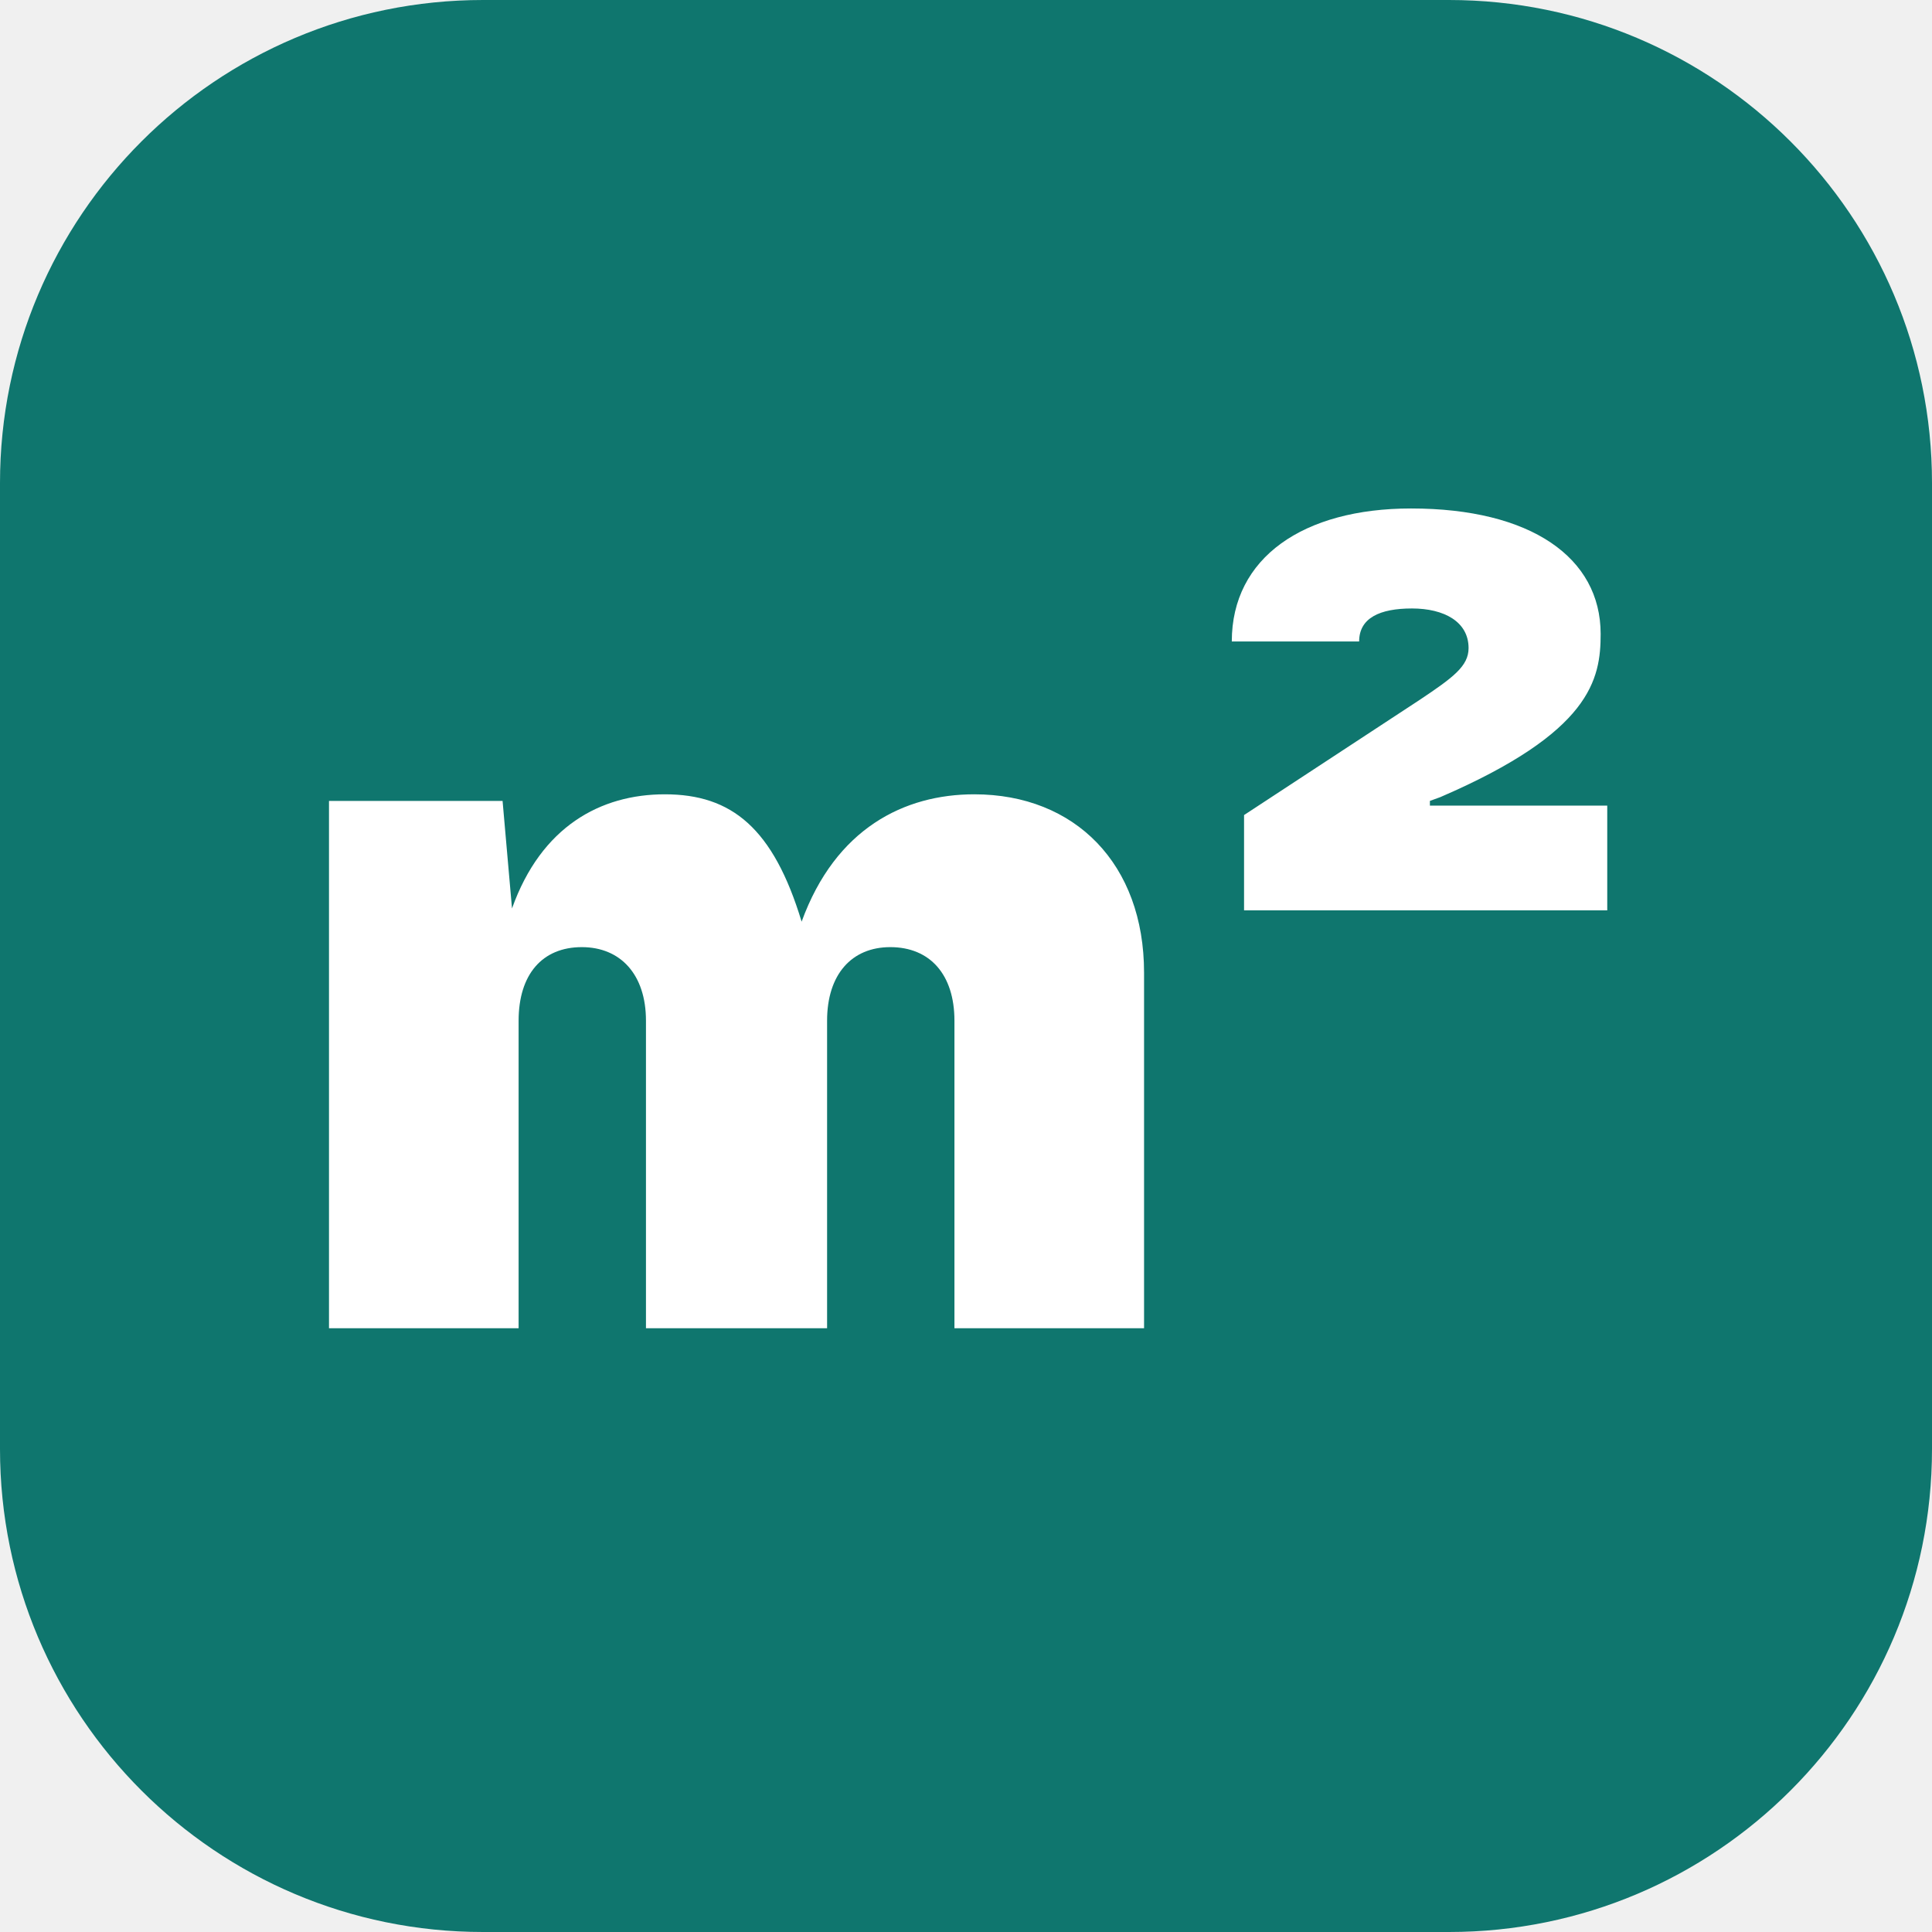
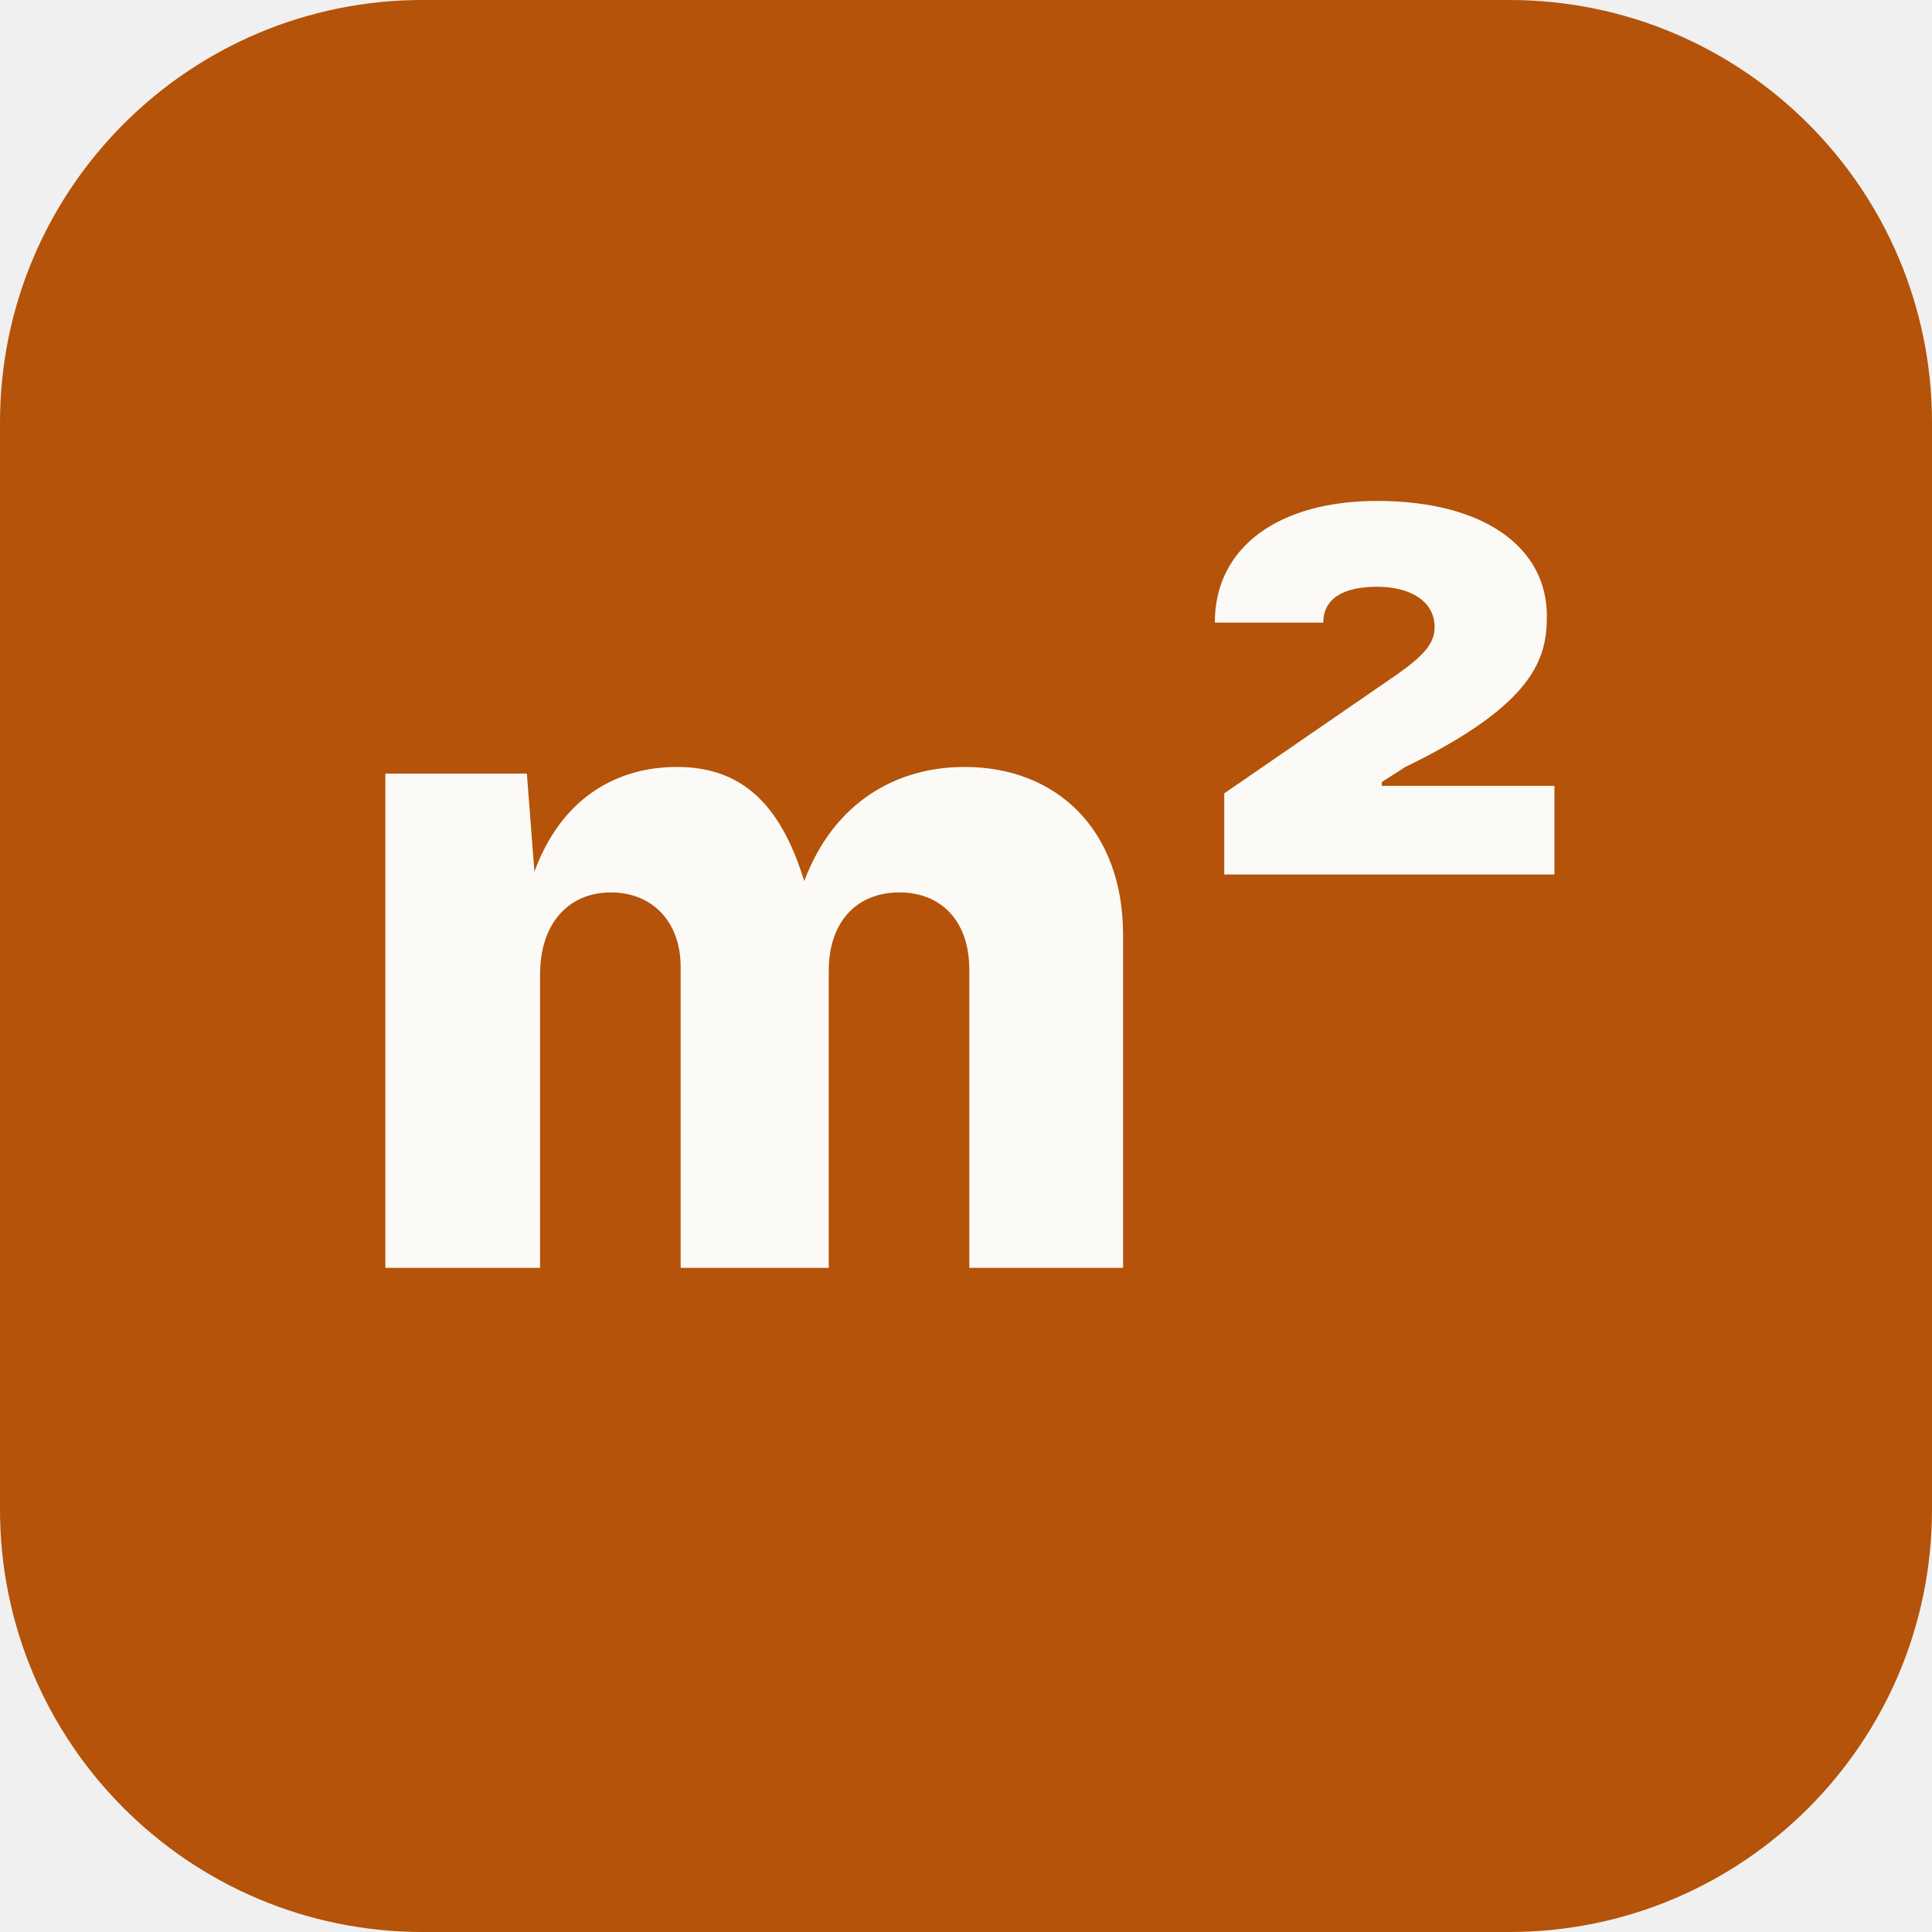
<svg xmlns="http://www.w3.org/2000/svg" viewBox="0 0 32 32" width="32" height="32">
-   <rect width="32" height="32" rx="8" fill="#0f766e" />
-   <text x="16" y="22" fill="#ffffff" font-family="-apple-system, BlinkMacSystemFont, sans-serif" font-weight="900" font-size="16" text-anchor="middle">m²</text>
+   <rect width="32" height="32" rx="7" fill="#b45309" />
+   <text x="16" y="21" fill="#fbfaf7" font-family="-apple-system, BlinkMacSystemFont, sans-serif" font-weight="800" font-size="15" text-anchor="middle">m²</text>
</svg>
